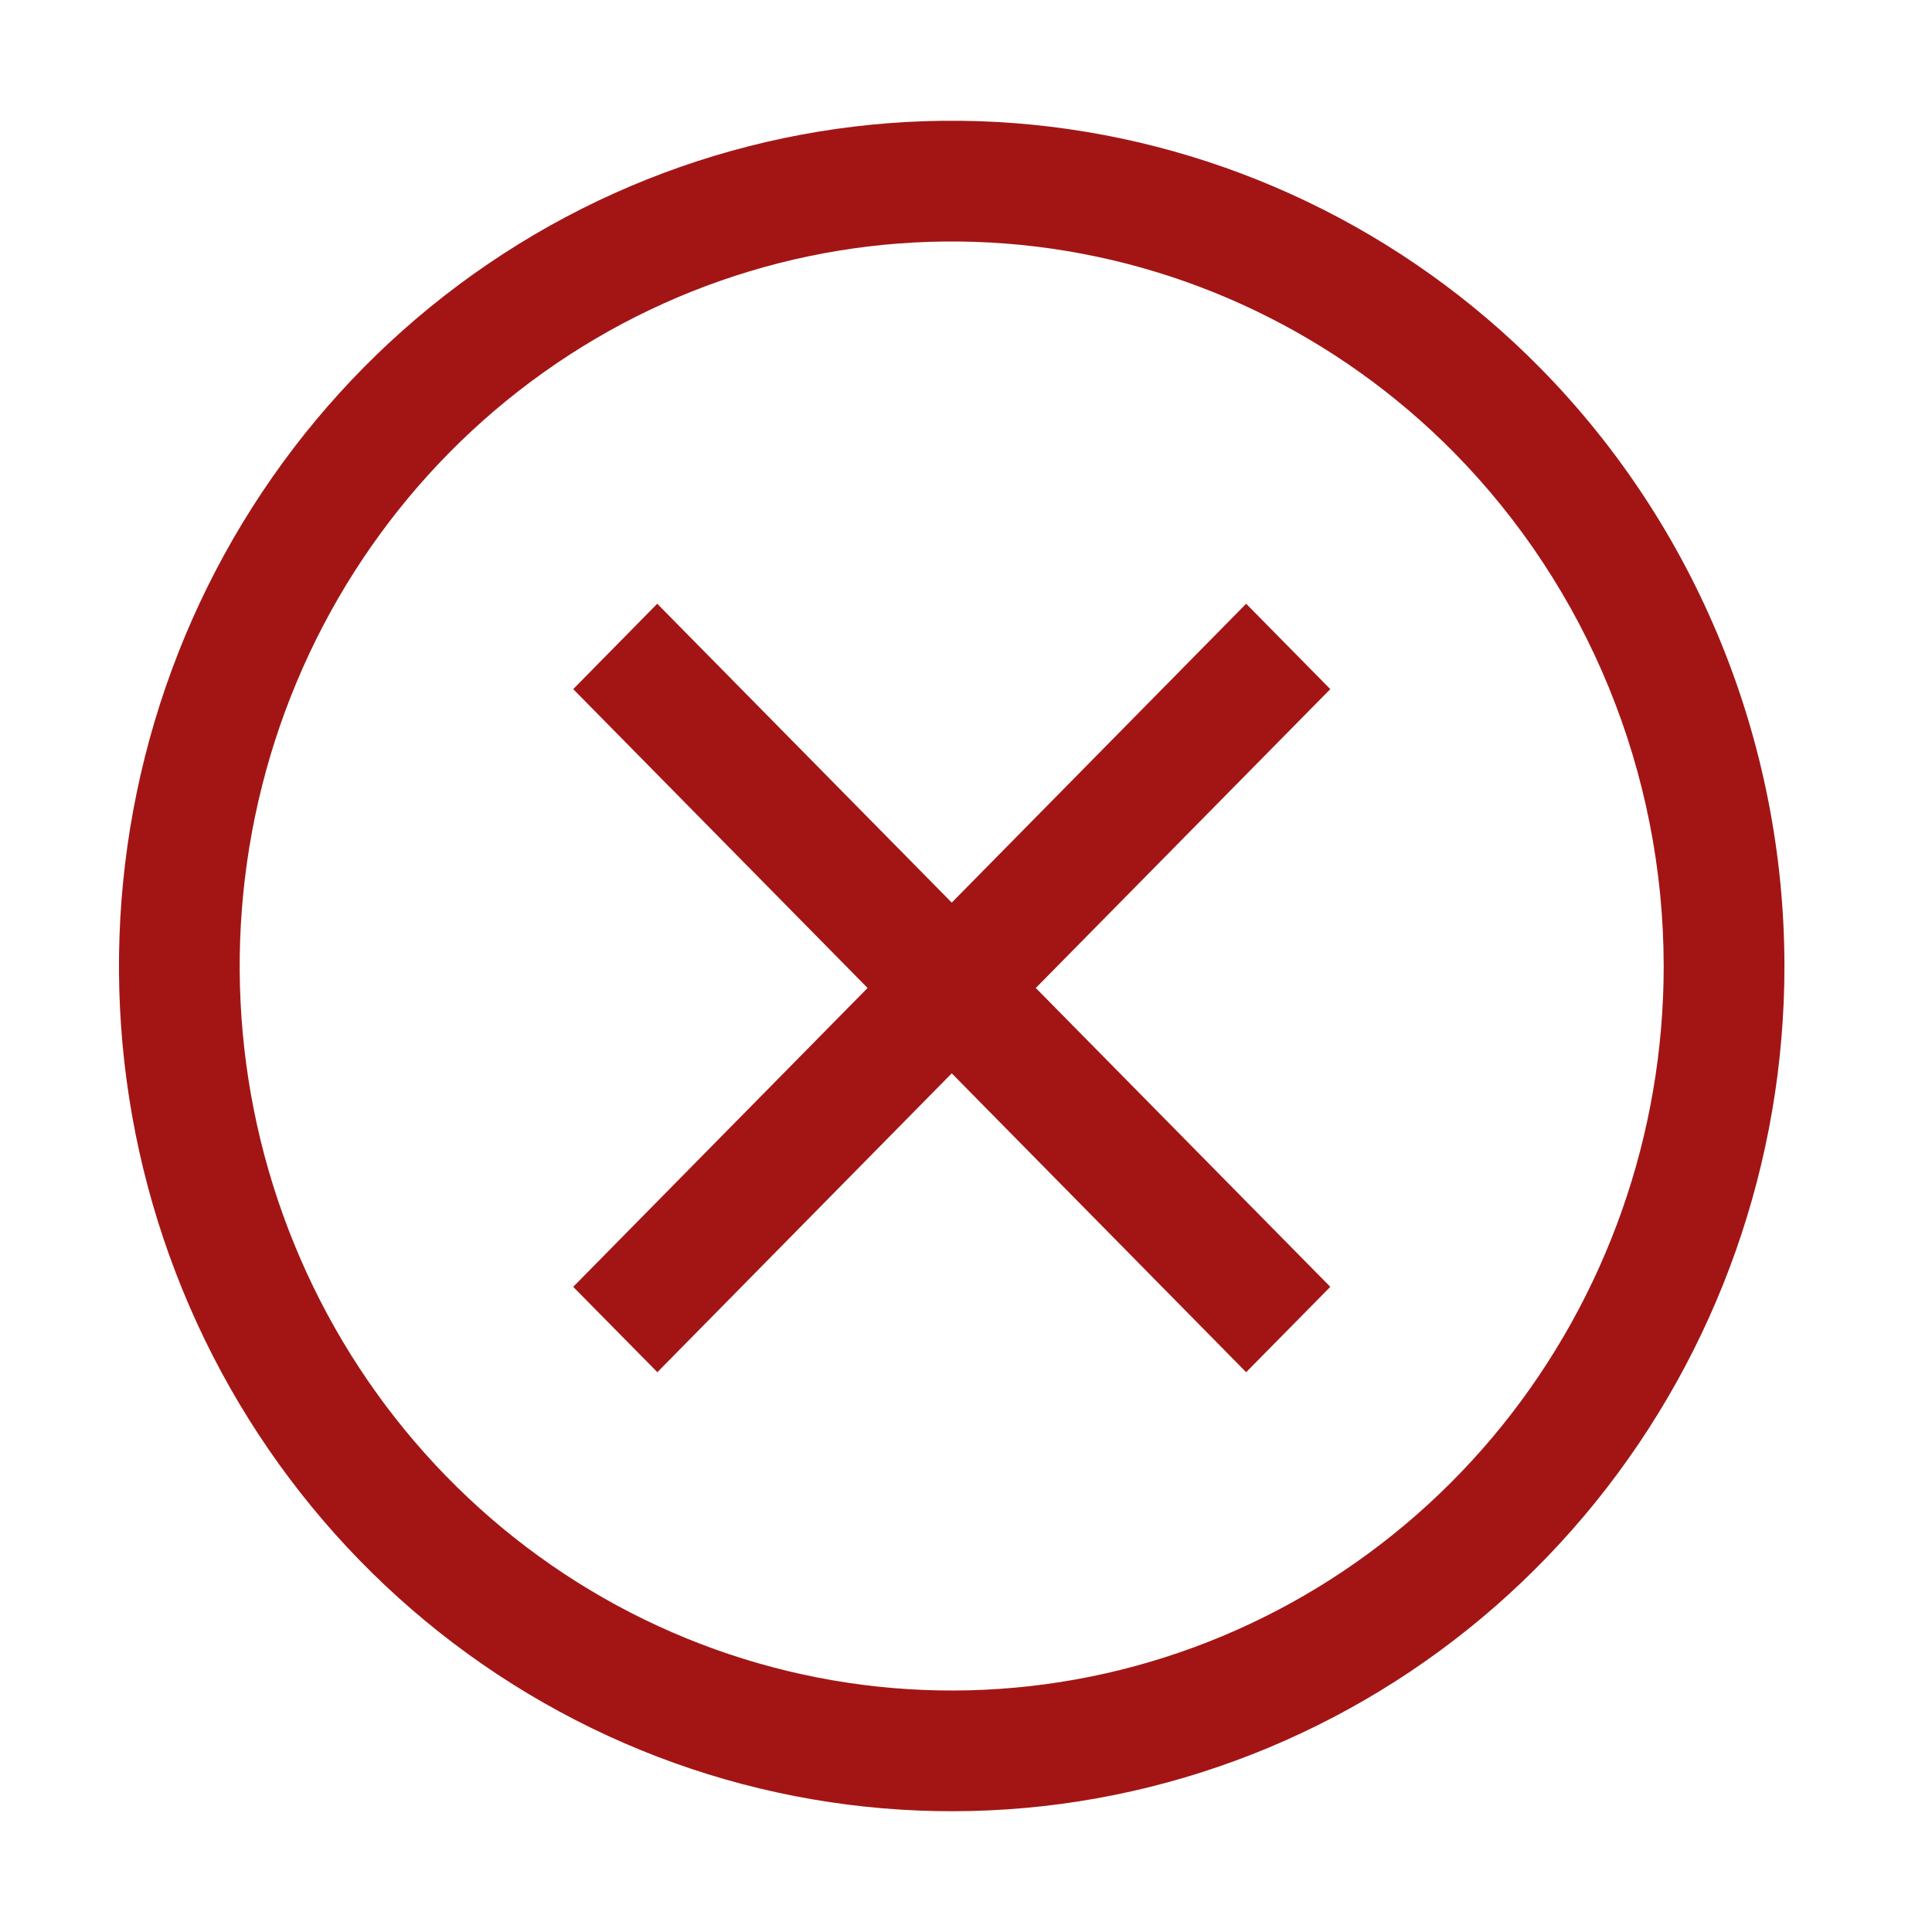
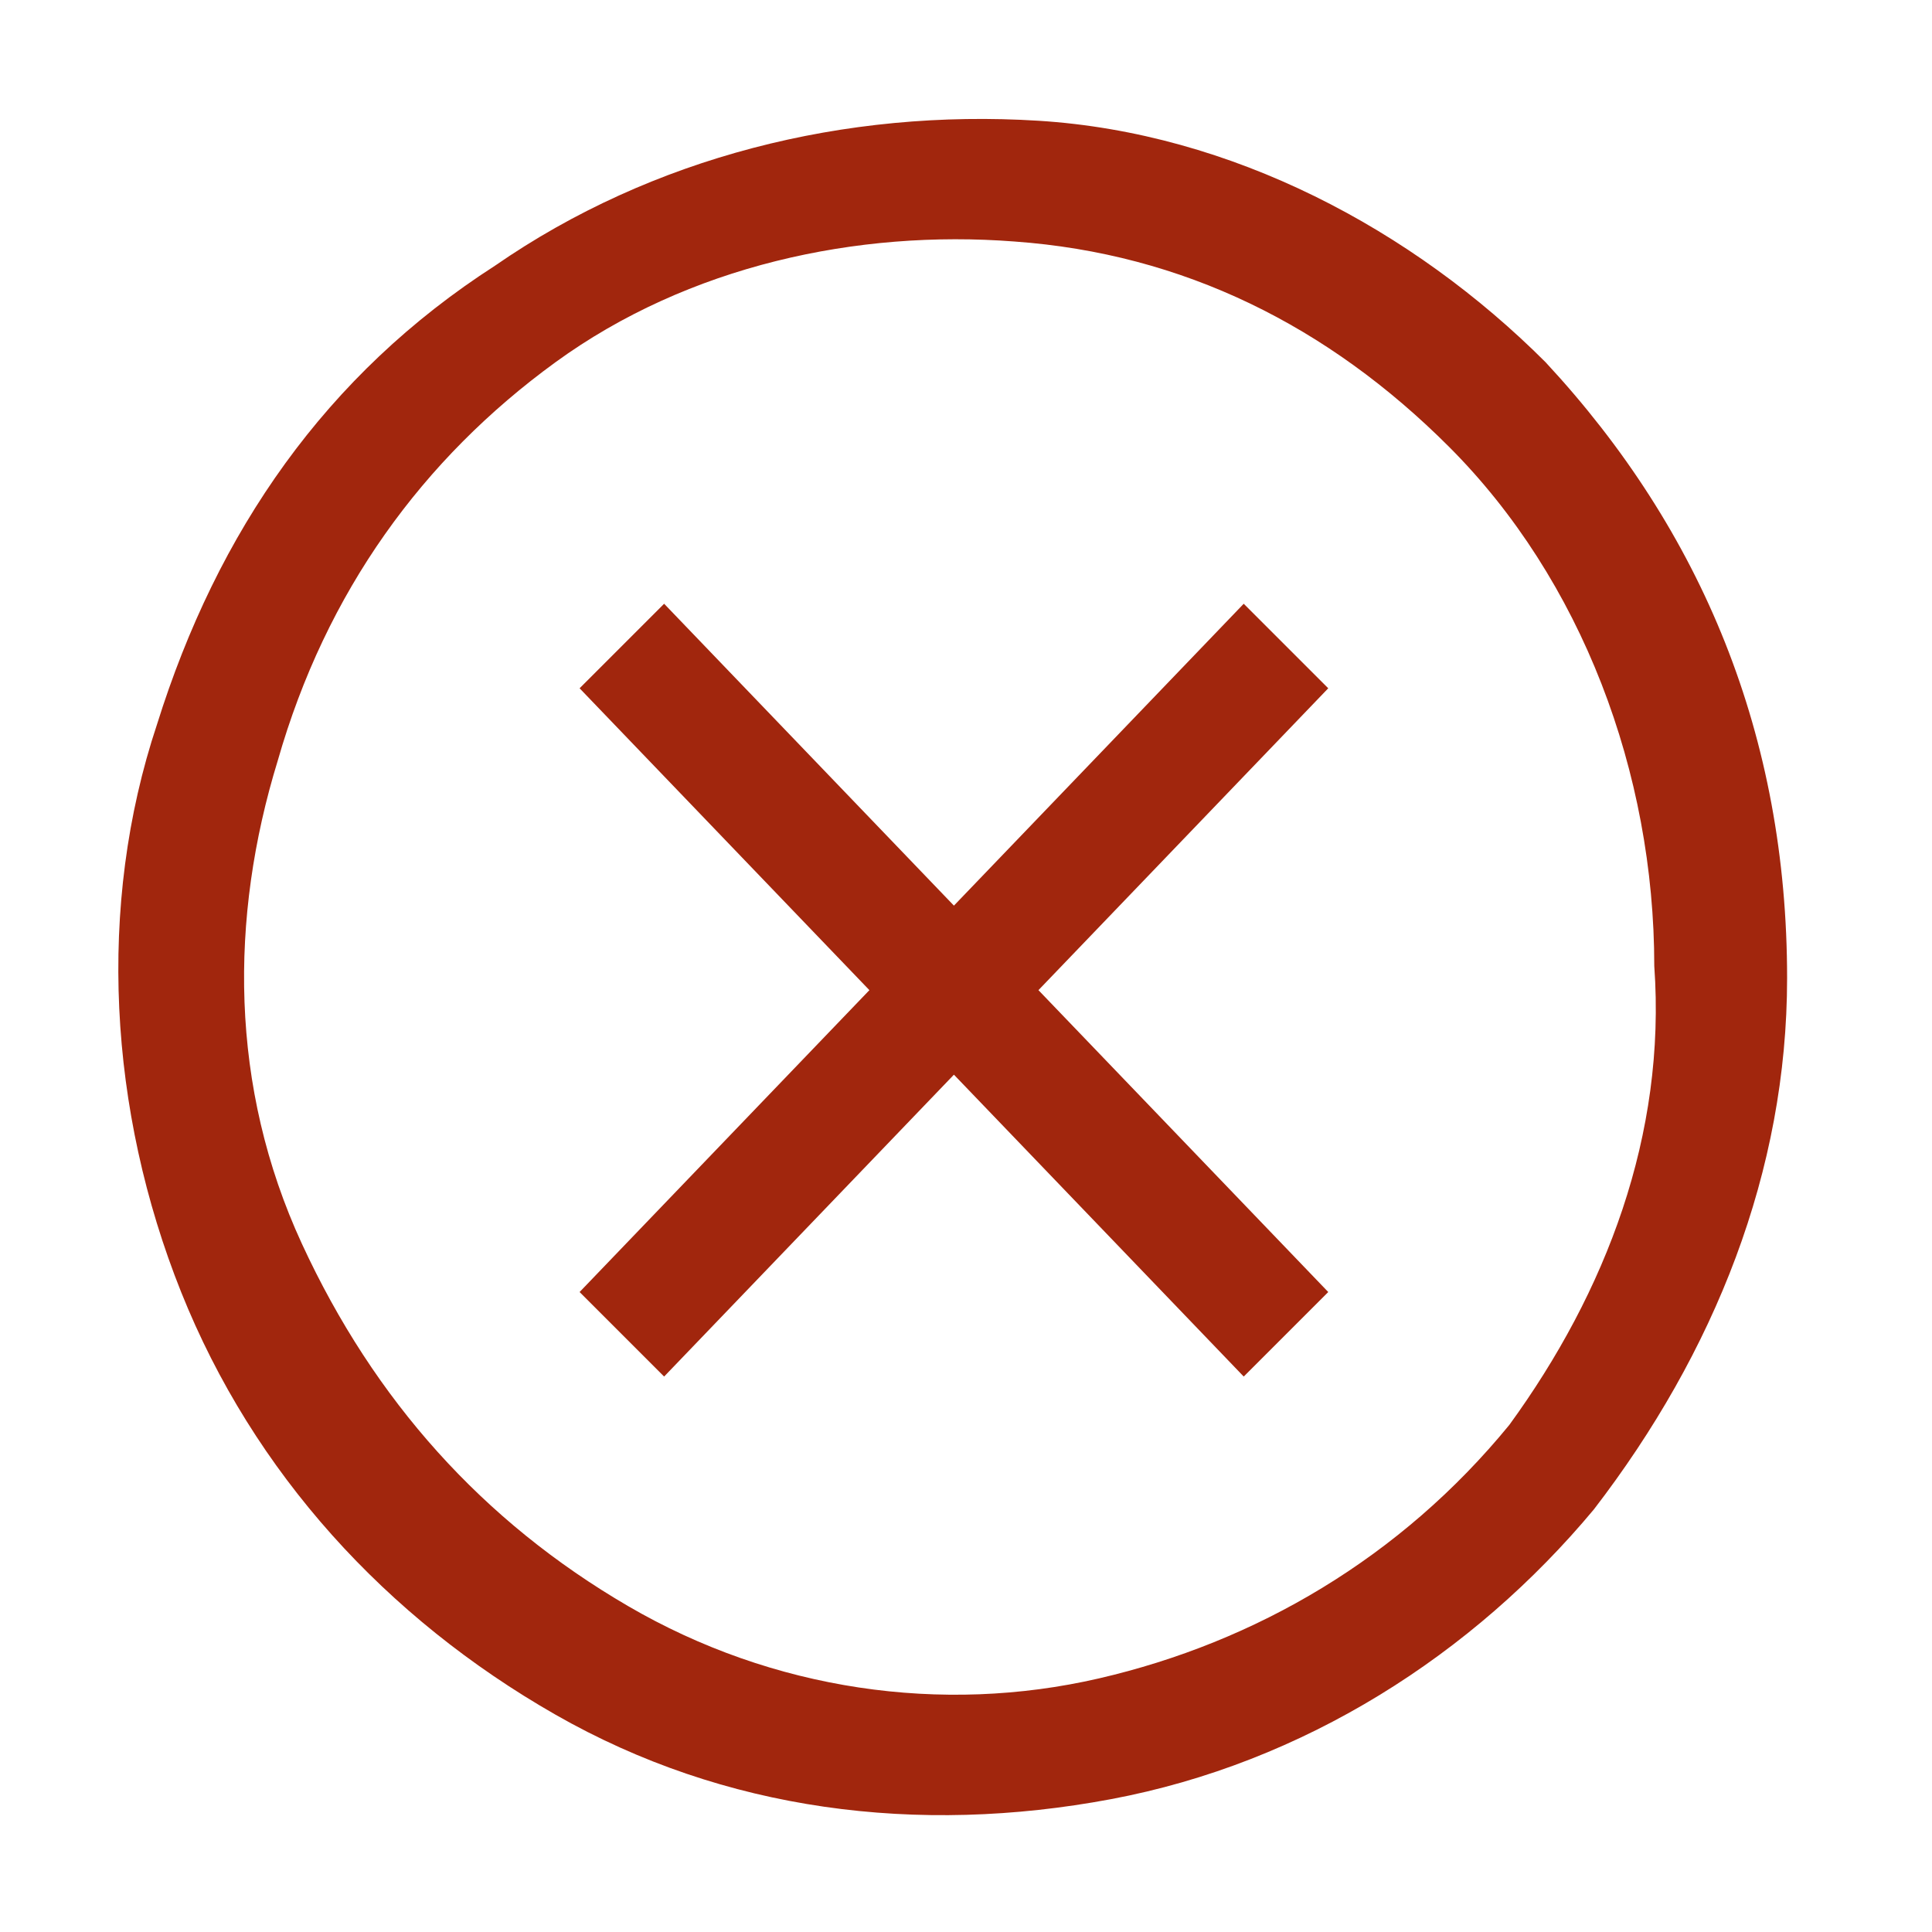
<svg xmlns="http://www.w3.org/2000/svg" width="16" height="16" viewBox="0 0 16 16" fill="none">
-   <path fill-rule="evenodd" clip-rule="evenodd" d="M8.453 2.028C9.807 2.162 11.076 2.769 12.042 3.748C13.15 4.873 13.776 6.401 13.778 7.998C13.779 9.39 13.303 10.737 12.437 11.81C11.57 12.883 10.366 13.615 9.032 13.885C7.698 14.155 6.312 13.947 5.11 13.296C3.908 12.645 2.962 11.588 2.437 10.304C1.912 9.02 1.842 7.59 2.239 6.258C2.636 4.927 3.474 3.78 4.608 3.01C5.741 2.24 7.1 1.894 8.453 2.028ZM8.552 1.033C10.14 1.191 11.625 1.902 12.754 3.046C14.048 4.359 14.776 6.14 14.778 7.998C14.779 9.617 14.226 11.186 13.215 12.438C12.203 13.691 10.795 14.548 9.23 14.865C7.666 15.181 6.041 14.938 4.634 14.175C3.227 13.413 2.123 12.178 1.512 10.683C0.9 9.187 0.819 7.523 1.281 5.973C1.743 4.423 2.72 3.083 4.046 2.183C5.372 1.282 6.964 0.876 8.552 1.033ZM5.443 5L7.882 7.475L10.32 5L11.017 5.707L8.578 8.182L11.017 10.657L10.32 11.364L7.882 8.889L5.444 11.364L4.747 10.657L7.185 8.182L4.747 5.707L5.443 5Z" fill="#A31515" />
+   <path fill-rule="evenodd" clip-rule="evenodd" d="M8.6 1C10.2 1.1 11.7 1.9 12.8 3C14.1 4.4 14.8 6.1 14.8 8.1C14.8 9.7 14.2 11.2 13.2 12.5C12.2 13.7 10.8 14.6 9.2 14.9C7.6 15.2 6 15 4.6 14.2C3.2 13.4 2.1 12.2 1.5 10.7C0.9 9.2 0.8 7.5 1.3 6C1.8 4.4 2.7 3.1 4.1 2.2C5.4 1.3 7 0.9 8.6 1ZM9.1 13.9C10.4 13.6 11.6 12.9 12.5 11.8C13.3 10.7 13.8 9.4 13.7 8C13.7 6.4 13.1 4.8 12 3.7C11 2.7 9.8 2.1 8.4 2C7.1 1.9 5.7 2.2 4.6 3C3.5 3.8 2.7 4.9 2.3 6.3C1.9 7.6 1.9 9 2.5 10.3C3.1 11.6 4 12.6 5.2 13.3C6.4 14 7.8 14.2 9.1 13.9ZM7.9 7.5L10.3 5L11 5.7L8.6 8.2L11 10.7L10.3 11.4L7.9 8.9L5.5 11.4L4.8 10.7L7.2 8.2L4.8 5.7L5.5 5L7.9 7.5Z" fill="#A1260D" />
</svg>
